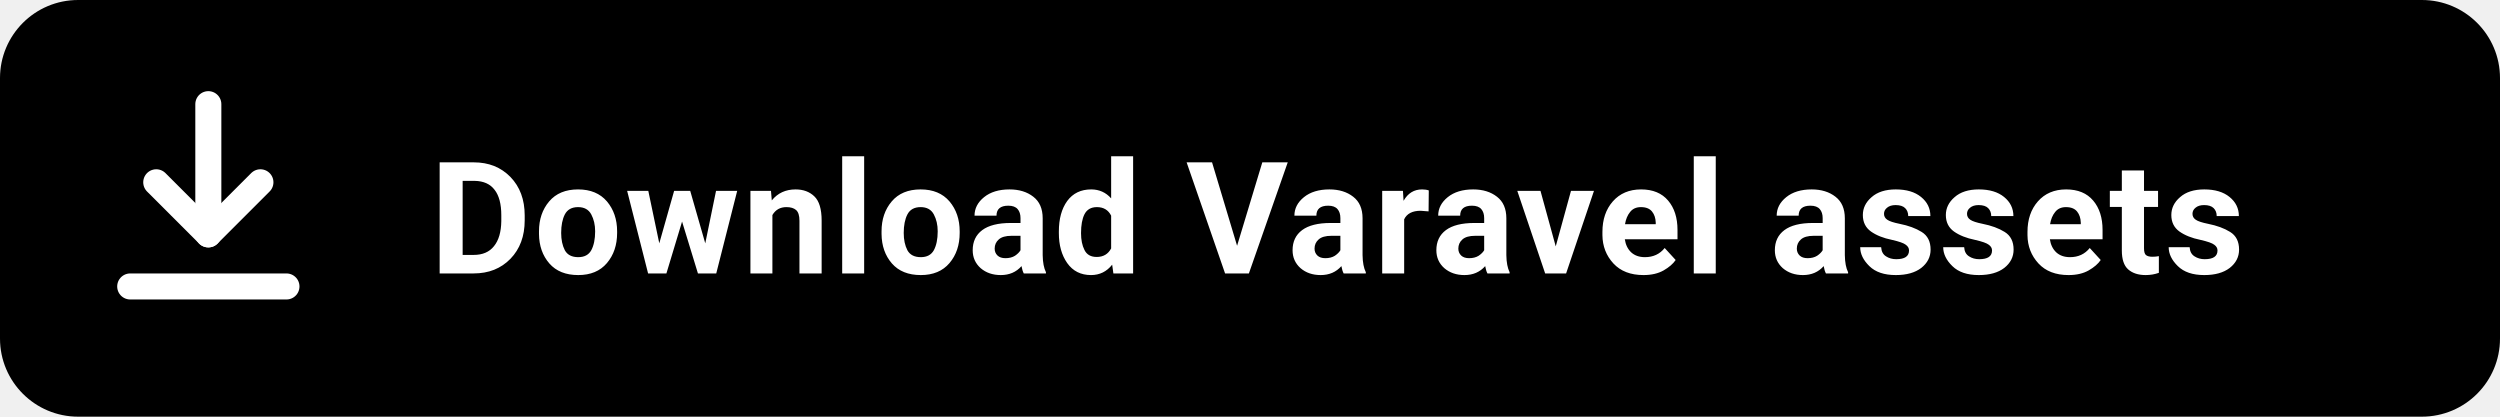
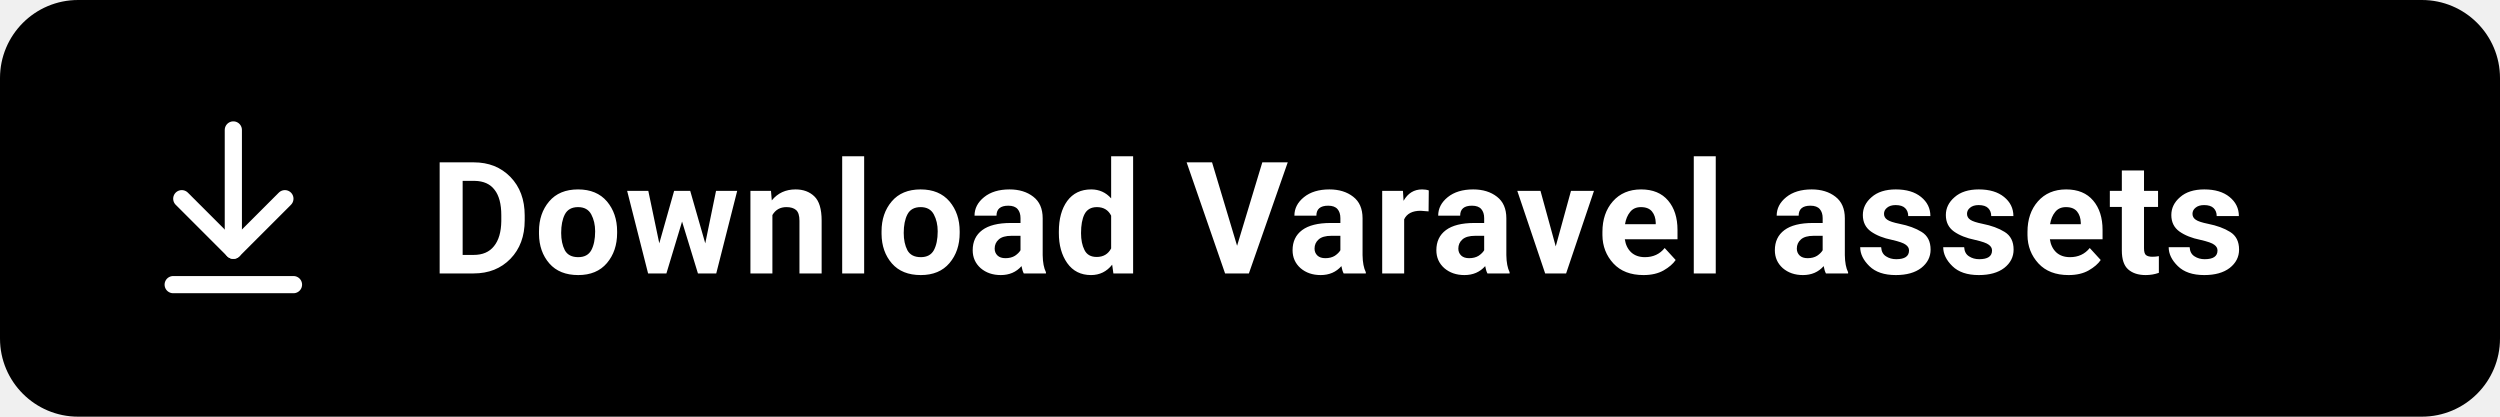
<svg xmlns="http://www.w3.org/2000/svg" width="192" height="32" viewBox="0 0 192 32">
  <rect width="192" height="32" rx="6" fill="#000" />
-   <g fill="none" stroke="#fff" stroke-width="2" stroke-linecap="round" stroke-linejoin="round">
-     <path d="M16 8v10" />
-     <path d="M12 14l4 4 4-4" />
-     <path d="M10 22h12" />
+   <g transform="translate(10, 8) scale(0.66)" fill="none" stroke="#fff" stroke-width="2" stroke-linecap="round" stroke-linejoin="round">
+     <path d="M12 17V3" />
+     <path d="m6 11 6 6 6-6" />
+     <path d="M19 21H5" />
  </g>
  <text x="33" y="21" fill="#fff" font-family="-apple-system, BlinkMacSystemFont, 'Segoe UI', Roboto, Helvetica, Arial, sans-serif" font-size="12" font-weight="600" letter-spacing="0.2">Download Varavel assets</text>
</svg>
